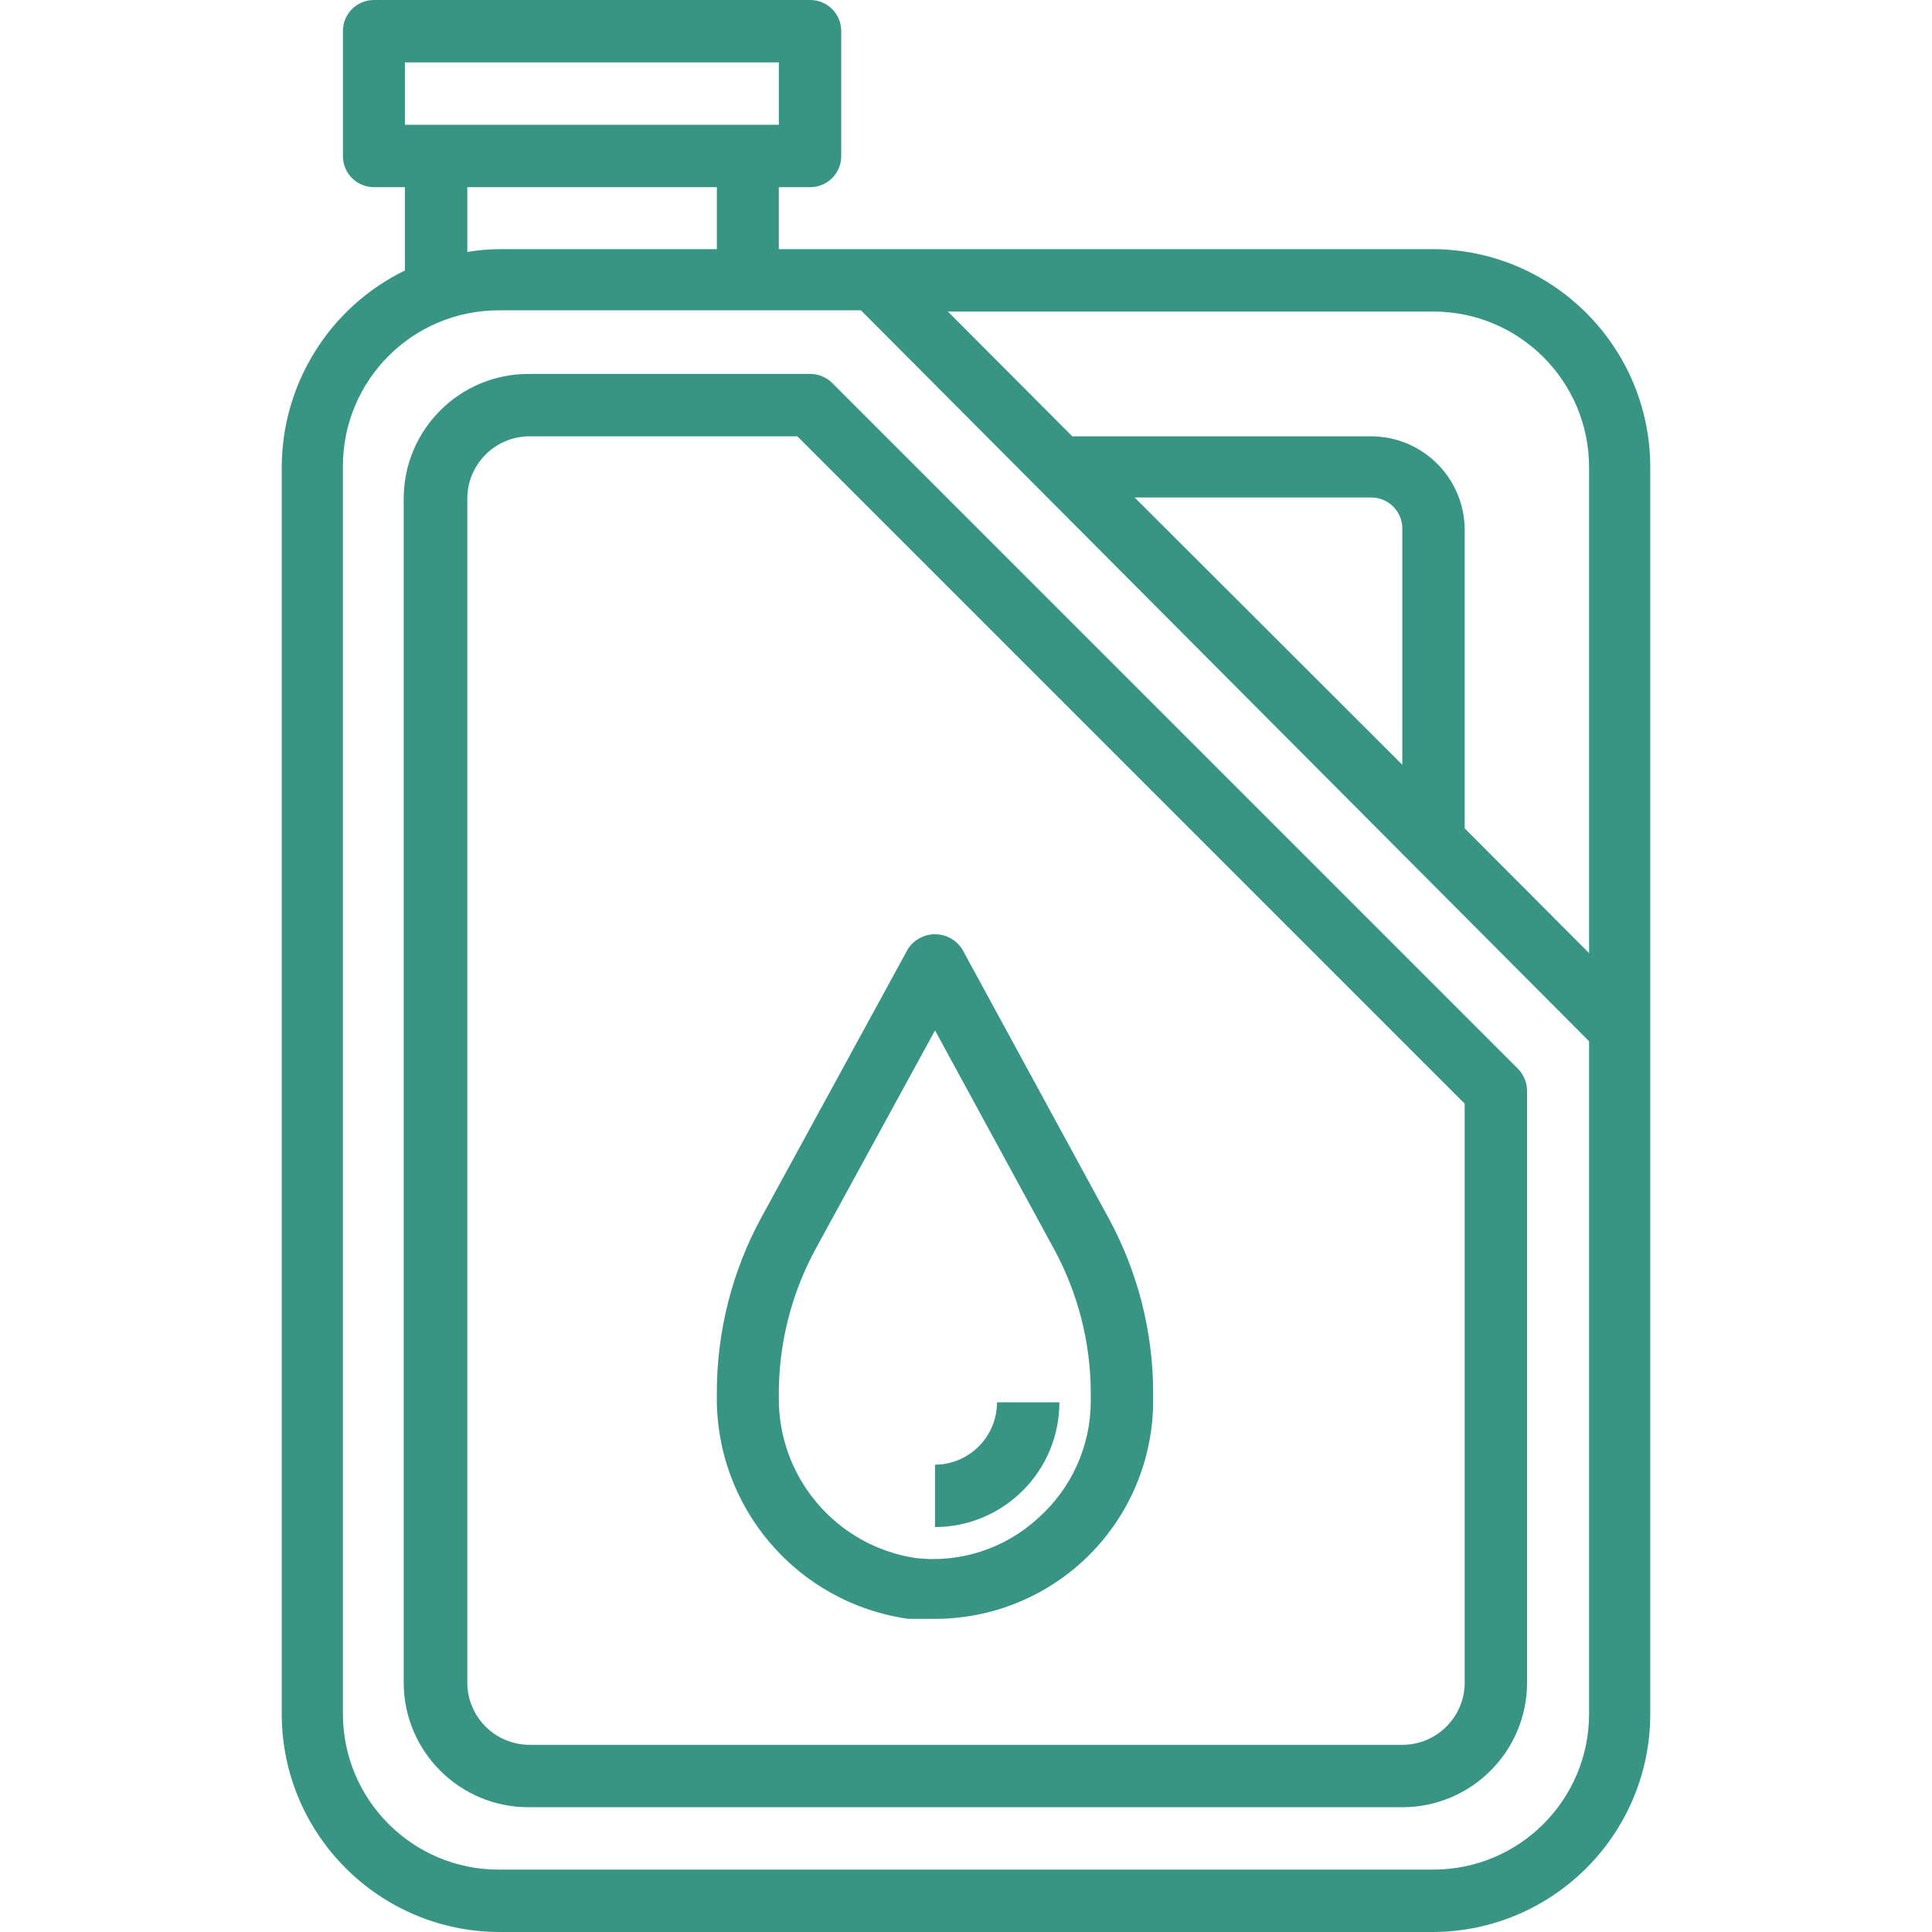
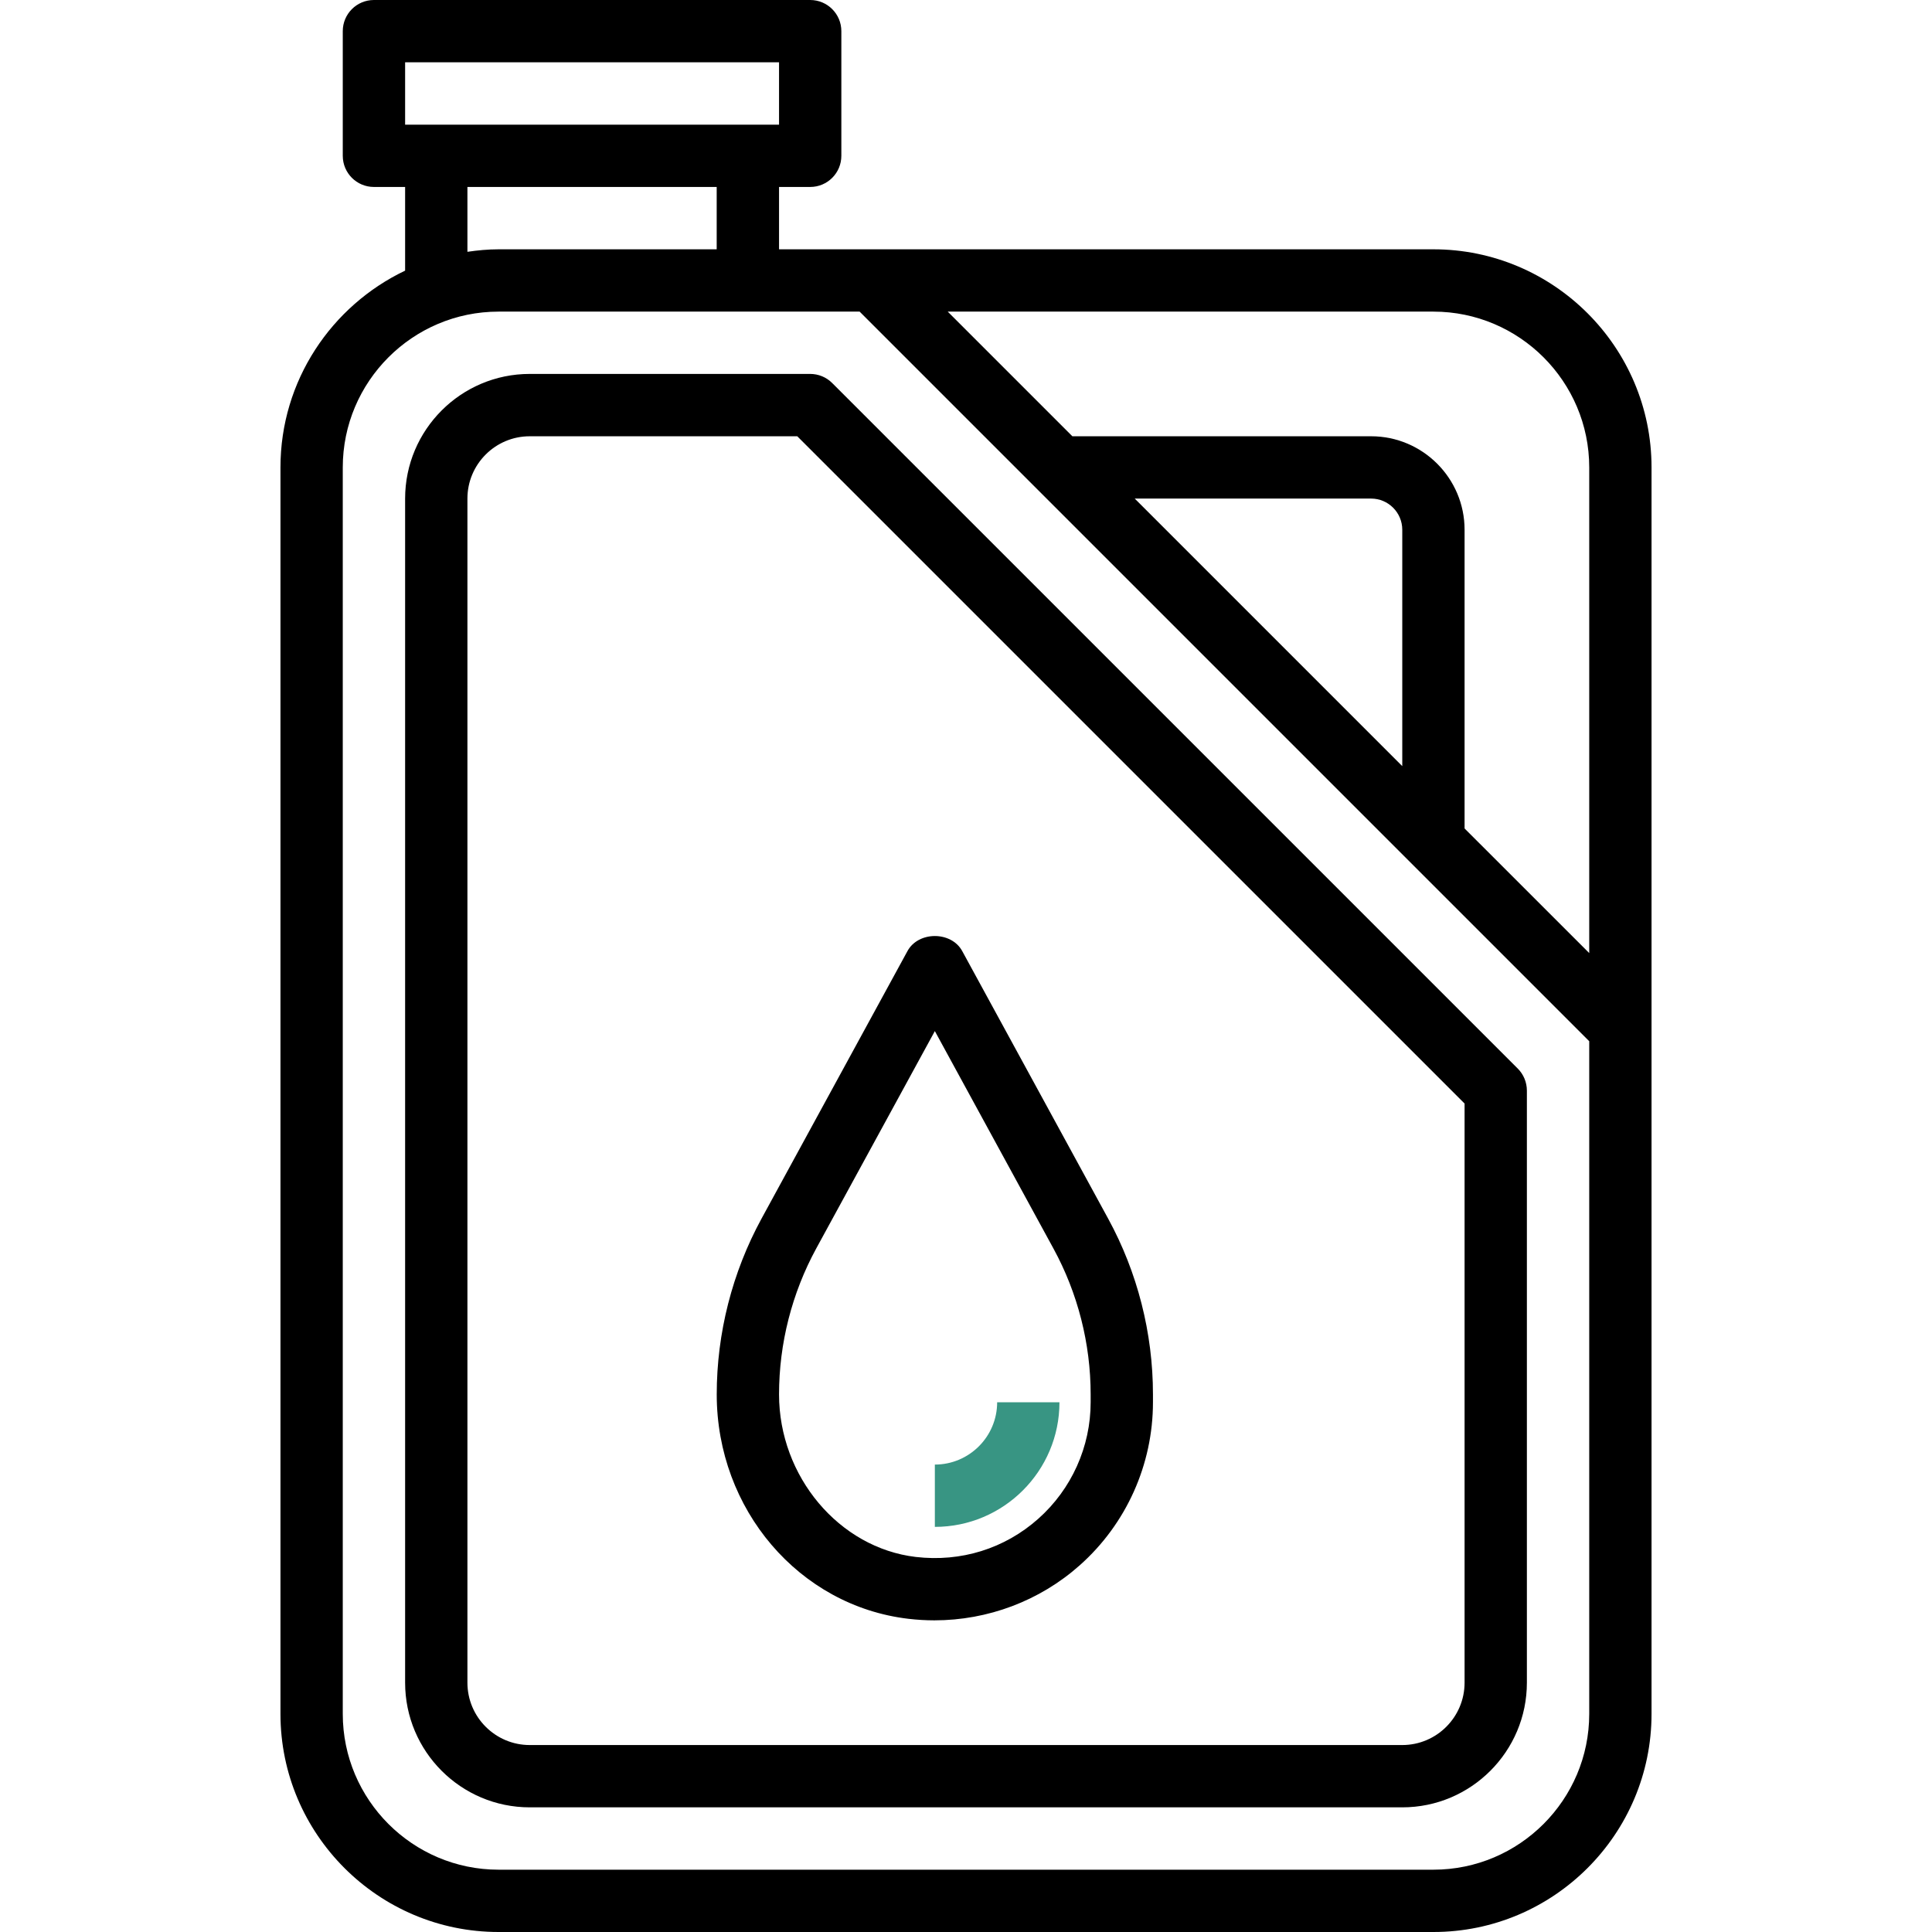
- <svg xmlns="http://www.w3.org/2000/svg" viewBox="0 0 48 48">
-   <defs>
-     <style>.cls-1{fill:#389583;}</style>
-   </defs>
-   <g id="Layer_2" data-name="Layer 2">
-     <path class="cls-1" d="M35.61,6.19H19.35V4.65h.78a.77.77,0,0,0,.77-.78V.77A.77.77,0,0,0,20.13,0H9.29a.77.77,0,0,0-.77.77v3.1a.77.77,0,0,0,.77.78h.77V6.72A5.45,5.45,0,0,0,7,11.61v31A5.42,5.42,0,0,0,12.39,48H35.61A5.42,5.42,0,0,0,41,42.58v-31A5.42,5.42,0,0,0,35.61,6.19Zm3.87,5.42V23.68l-3.09-3.1V13.16a2.33,2.33,0,0,0-2.33-2.32H26.64l-3.09-3.1H35.61A3.87,3.87,0,0,1,39.48,11.61ZM34.84,19l-6.65-6.64h5.87a.77.77,0,0,1,.78.77ZM10.06,1.55h9.29V3.1H10.06Zm1.55,3.1h6.2V6.19H12.39a5,5,0,0,0-.78.07Zm24,41.8H12.39a3.87,3.87,0,0,1-3.87-3.87v-31a3.87,3.87,0,0,1,3.87-3.87h9L39.48,25.87V42.58A3.87,3.87,0,0,1,35.61,46.45Z" />
-     <path class="cls-1" d="M20.68,9.52a.78.78,0,0,0-.55-.23h-7a3.1,3.1,0,0,0-3.1,3.1V41.81a3.1,3.1,0,0,0,3.1,3.09H34.84a3.1,3.1,0,0,0,3.1-3.09V27.1a.79.79,0,0,0-.23-.55ZM36.39,41.81a1.55,1.55,0,0,1-1.55,1.54H13.16a1.55,1.55,0,0,1-1.55-1.54V12.39a1.55,1.55,0,0,1,1.55-1.55h6.65L36.39,27.42Z" />
-     <path class="cls-1" d="M17.81,34.64a5.53,5.53,0,0,0,4.76,5.58c.22,0,.43,0,.64,0a5.42,5.42,0,0,0,5.44-5.42v-.2a9.1,9.1,0,0,0-1.12-4.36l-3.62-6.65a.8.8,0,0,0-1.36,0l-3.63,6.65A9.09,9.09,0,0,0,17.81,34.64ZM20.28,31l2.95-5.4L26.17,31a7.53,7.53,0,0,1,.93,3.62v.2a3.89,3.89,0,0,1-1.3,2.89,3.85,3.85,0,0,1-3.05,1,4,4,0,0,1-3.4-4A7.53,7.53,0,0,1,20.28,31Z" />
-     <path class="cls-1" d="M26.32,34.84H24.77a1.55,1.55,0,0,1-1.54,1.55v1.55A3.1,3.1,0,0,0,26.32,34.84Z" />
-   </g>
+ <svg xmlns="http://www.w3.org/2000/svg" width="48" height="48" viewBox="0 0 48 48" fill="none">
+   <path d="M35.613 6.194H19.355V4.645H20.129C20.557 4.645 20.903 4.298 20.903 3.871V0.774C20.903 0.347 20.557 0 20.129 0H9.29C8.862 0 8.516 0.347 8.516 0.774V3.871C8.516 4.298 8.862 4.645 9.29 4.645H10.065V6.724C8.237 7.596 6.968 9.457 6.968 11.613V42.581C6.968 45.568 9.4 48 12.387 48H35.613C38.6 48 41.032 45.568 41.032 42.581V11.613C41.032 8.625 38.6 6.194 35.613 6.194ZM39.484 11.613V23.679L36.387 20.583V13.161C36.387 11.881 35.345 10.839 34.065 10.839H26.643L23.546 7.742H35.613C37.747 7.742 39.484 9.479 39.484 11.613ZM34.839 19.034L28.192 12.387H34.065C34.492 12.387 34.839 12.735 34.839 13.161V19.034ZM10.065 1.548H19.355V3.097H10.065V1.548ZM11.613 4.645H17.806V6.194H12.387C12.124 6.194 11.867 6.219 11.613 6.256V4.645ZM35.613 46.452H12.387C10.253 46.452 8.516 44.715 8.516 42.581V11.613C8.516 9.479 10.253 7.742 12.387 7.742H21.357L39.484 25.869V42.581C39.484 44.715 37.747 46.452 35.613 46.452Z" fill="currentColor" />
+   <path d="M20.676 9.517C20.532 9.372 20.335 9.29 20.129 9.29H13.161C11.453 9.29 10.065 10.679 10.065 12.387V41.806C10.065 43.514 11.453 44.903 13.161 44.903H34.839C36.547 44.903 37.935 43.514 37.935 41.806V27.097C37.935 26.891 37.854 26.694 37.709 26.549L20.676 9.517ZM36.387 41.806C36.387 42.66 35.693 43.355 34.839 43.355H13.161C12.307 43.355 11.613 42.66 11.613 41.806V12.387C11.613 11.533 12.307 10.839 13.161 10.839H19.808L36.387 27.417V41.806Z" fill="currentColor" />
+   <path d="M17.807 34.644C17.807 37.502 19.855 39.9 22.571 40.219C22.786 40.244 23.001 40.257 23.213 40.257C24.541 40.257 25.83 39.775 26.825 38.89C27.983 37.862 28.645 36.386 28.645 34.839V34.644C28.645 33.122 28.261 31.612 27.532 30.277L23.906 23.629C23.635 23.131 22.817 23.131 22.546 23.629L18.92 30.276C18.192 31.612 17.807 33.122 17.807 34.644ZM20.279 31.018L23.226 25.617L26.173 31.02C26.777 32.127 27.097 33.38 27.097 34.644V34.839C27.097 35.943 26.623 36.998 25.796 37.733C24.959 38.477 23.876 38.813 22.752 38.682C20.848 38.457 19.355 36.683 19.355 34.644C19.355 33.38 19.675 32.127 20.279 31.018Z" fill="currentColor" />
+   <path d="M26.322 34.839H24.774C24.774 35.693 24.079 36.387 23.226 36.387V37.935C24.933 37.935 26.322 36.547 26.322 34.839Z" fill="#389583" />
</svg>
